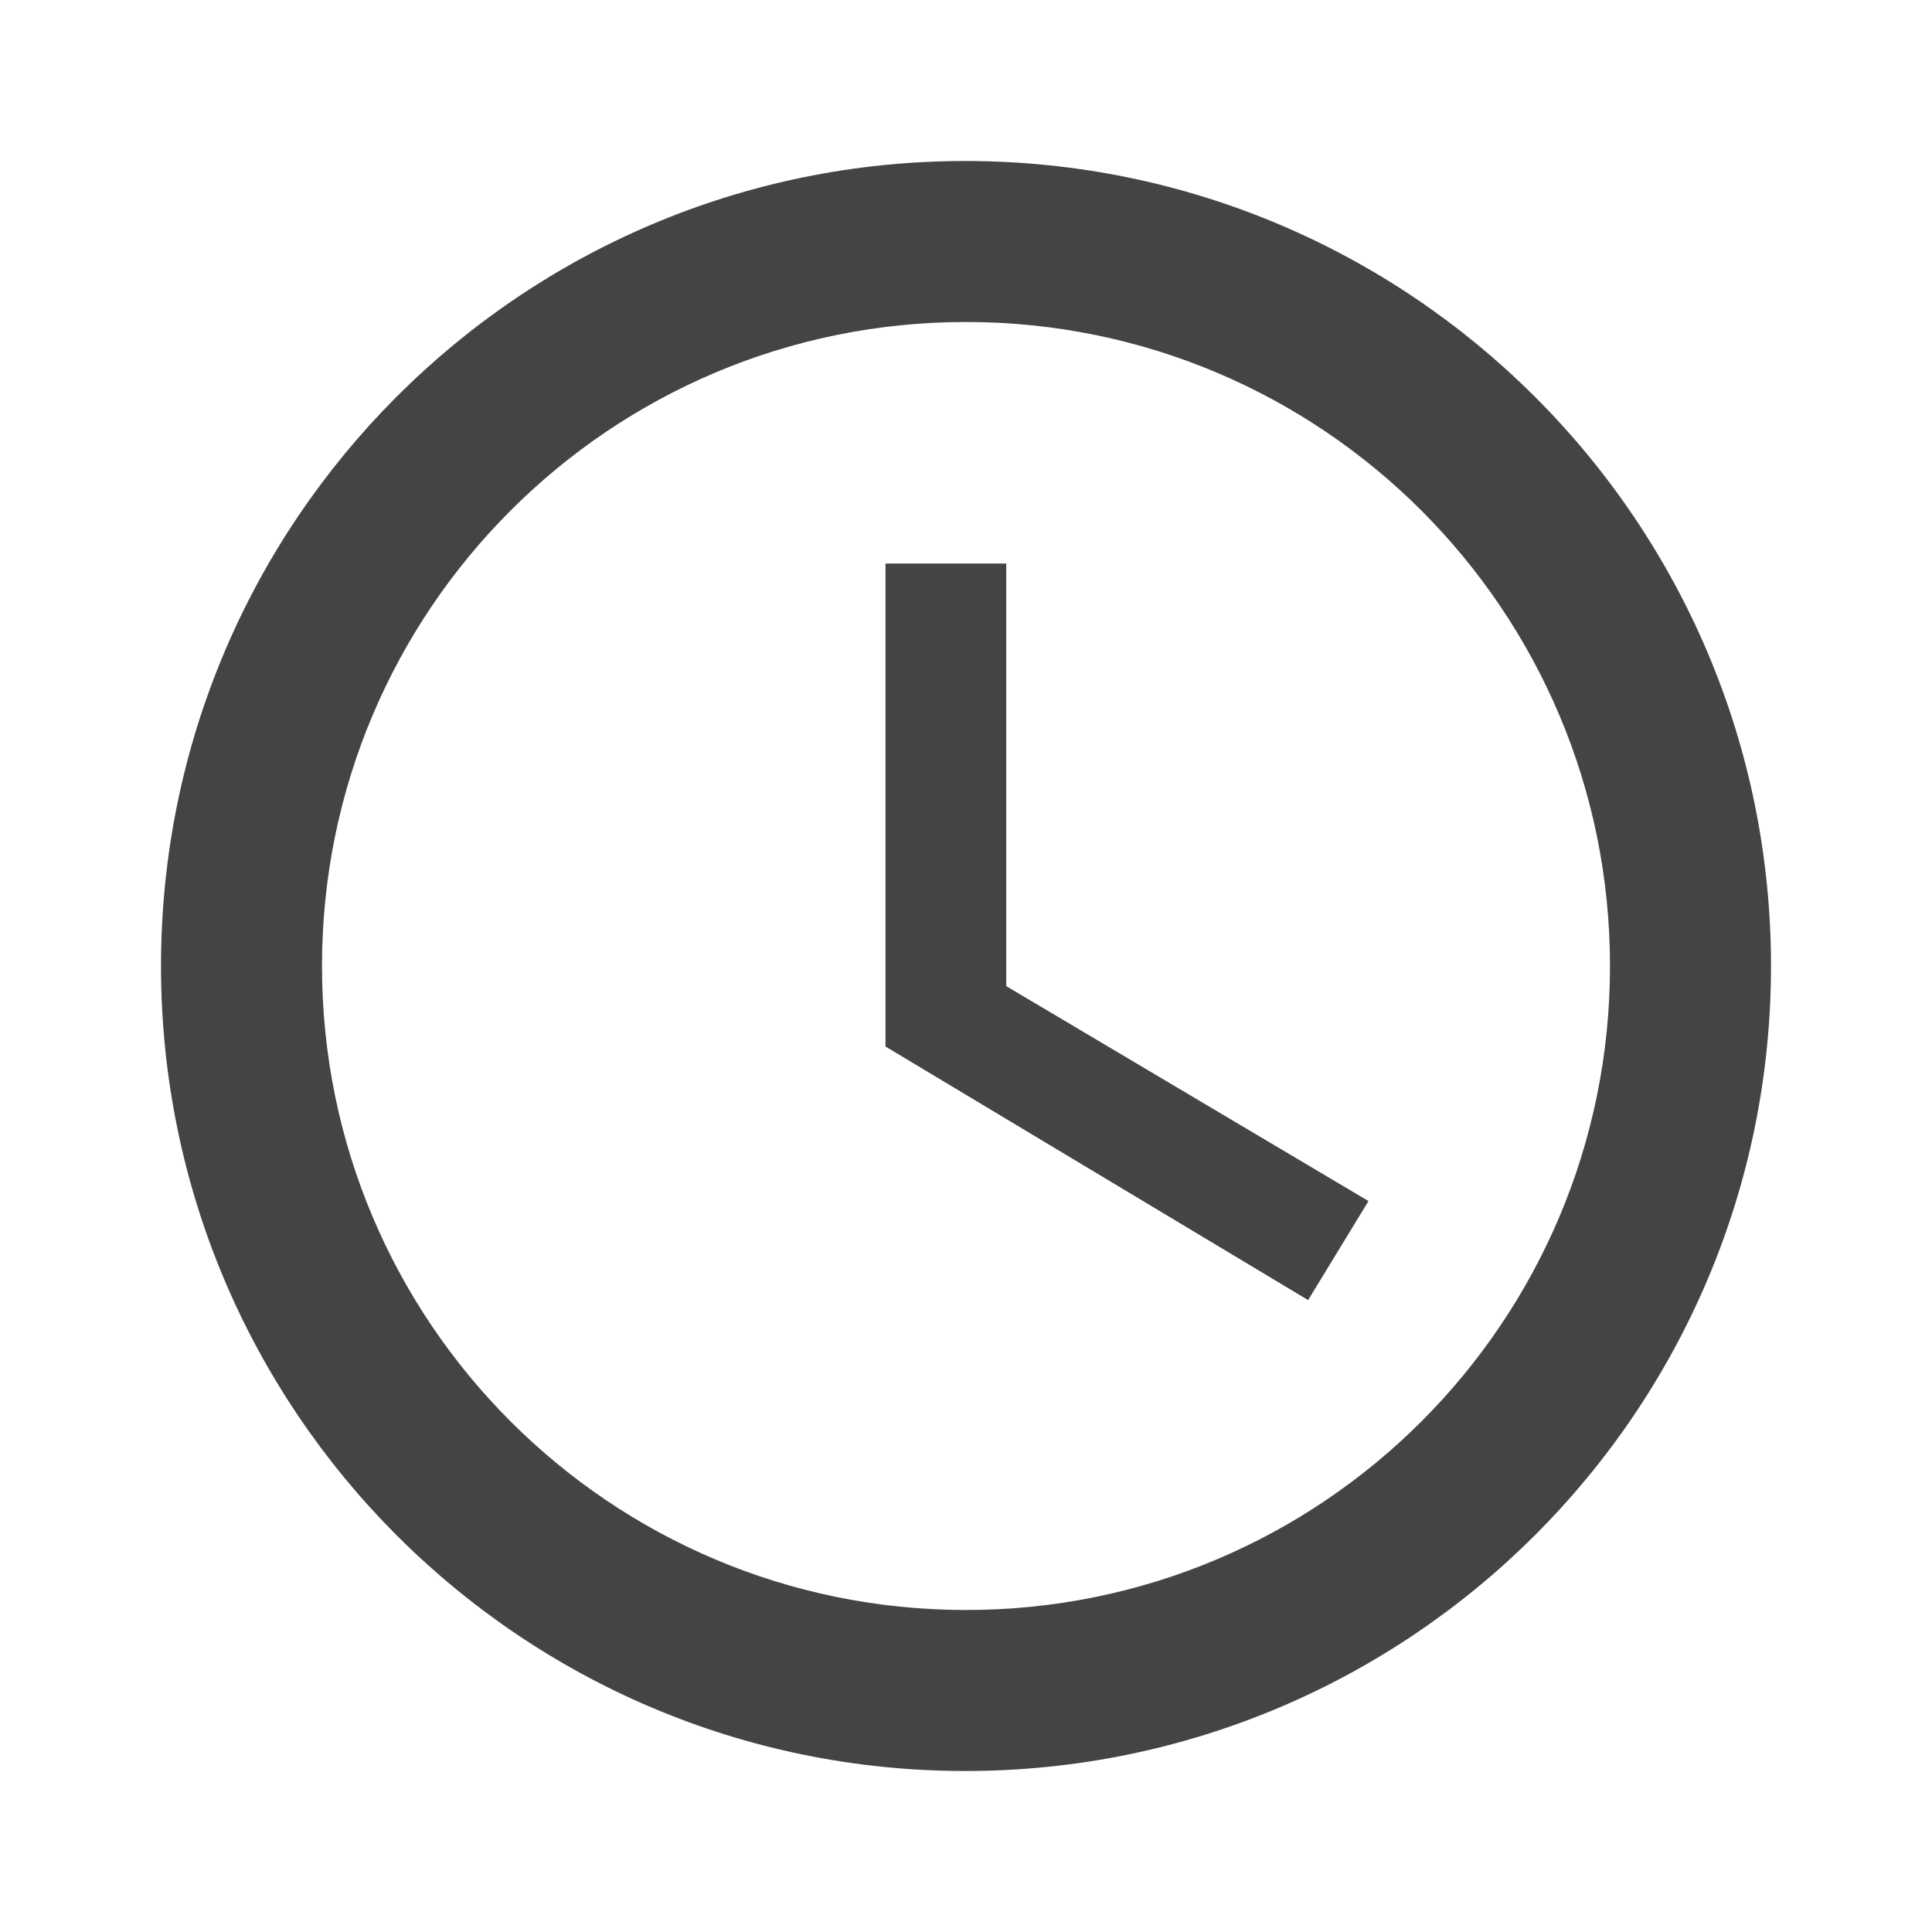
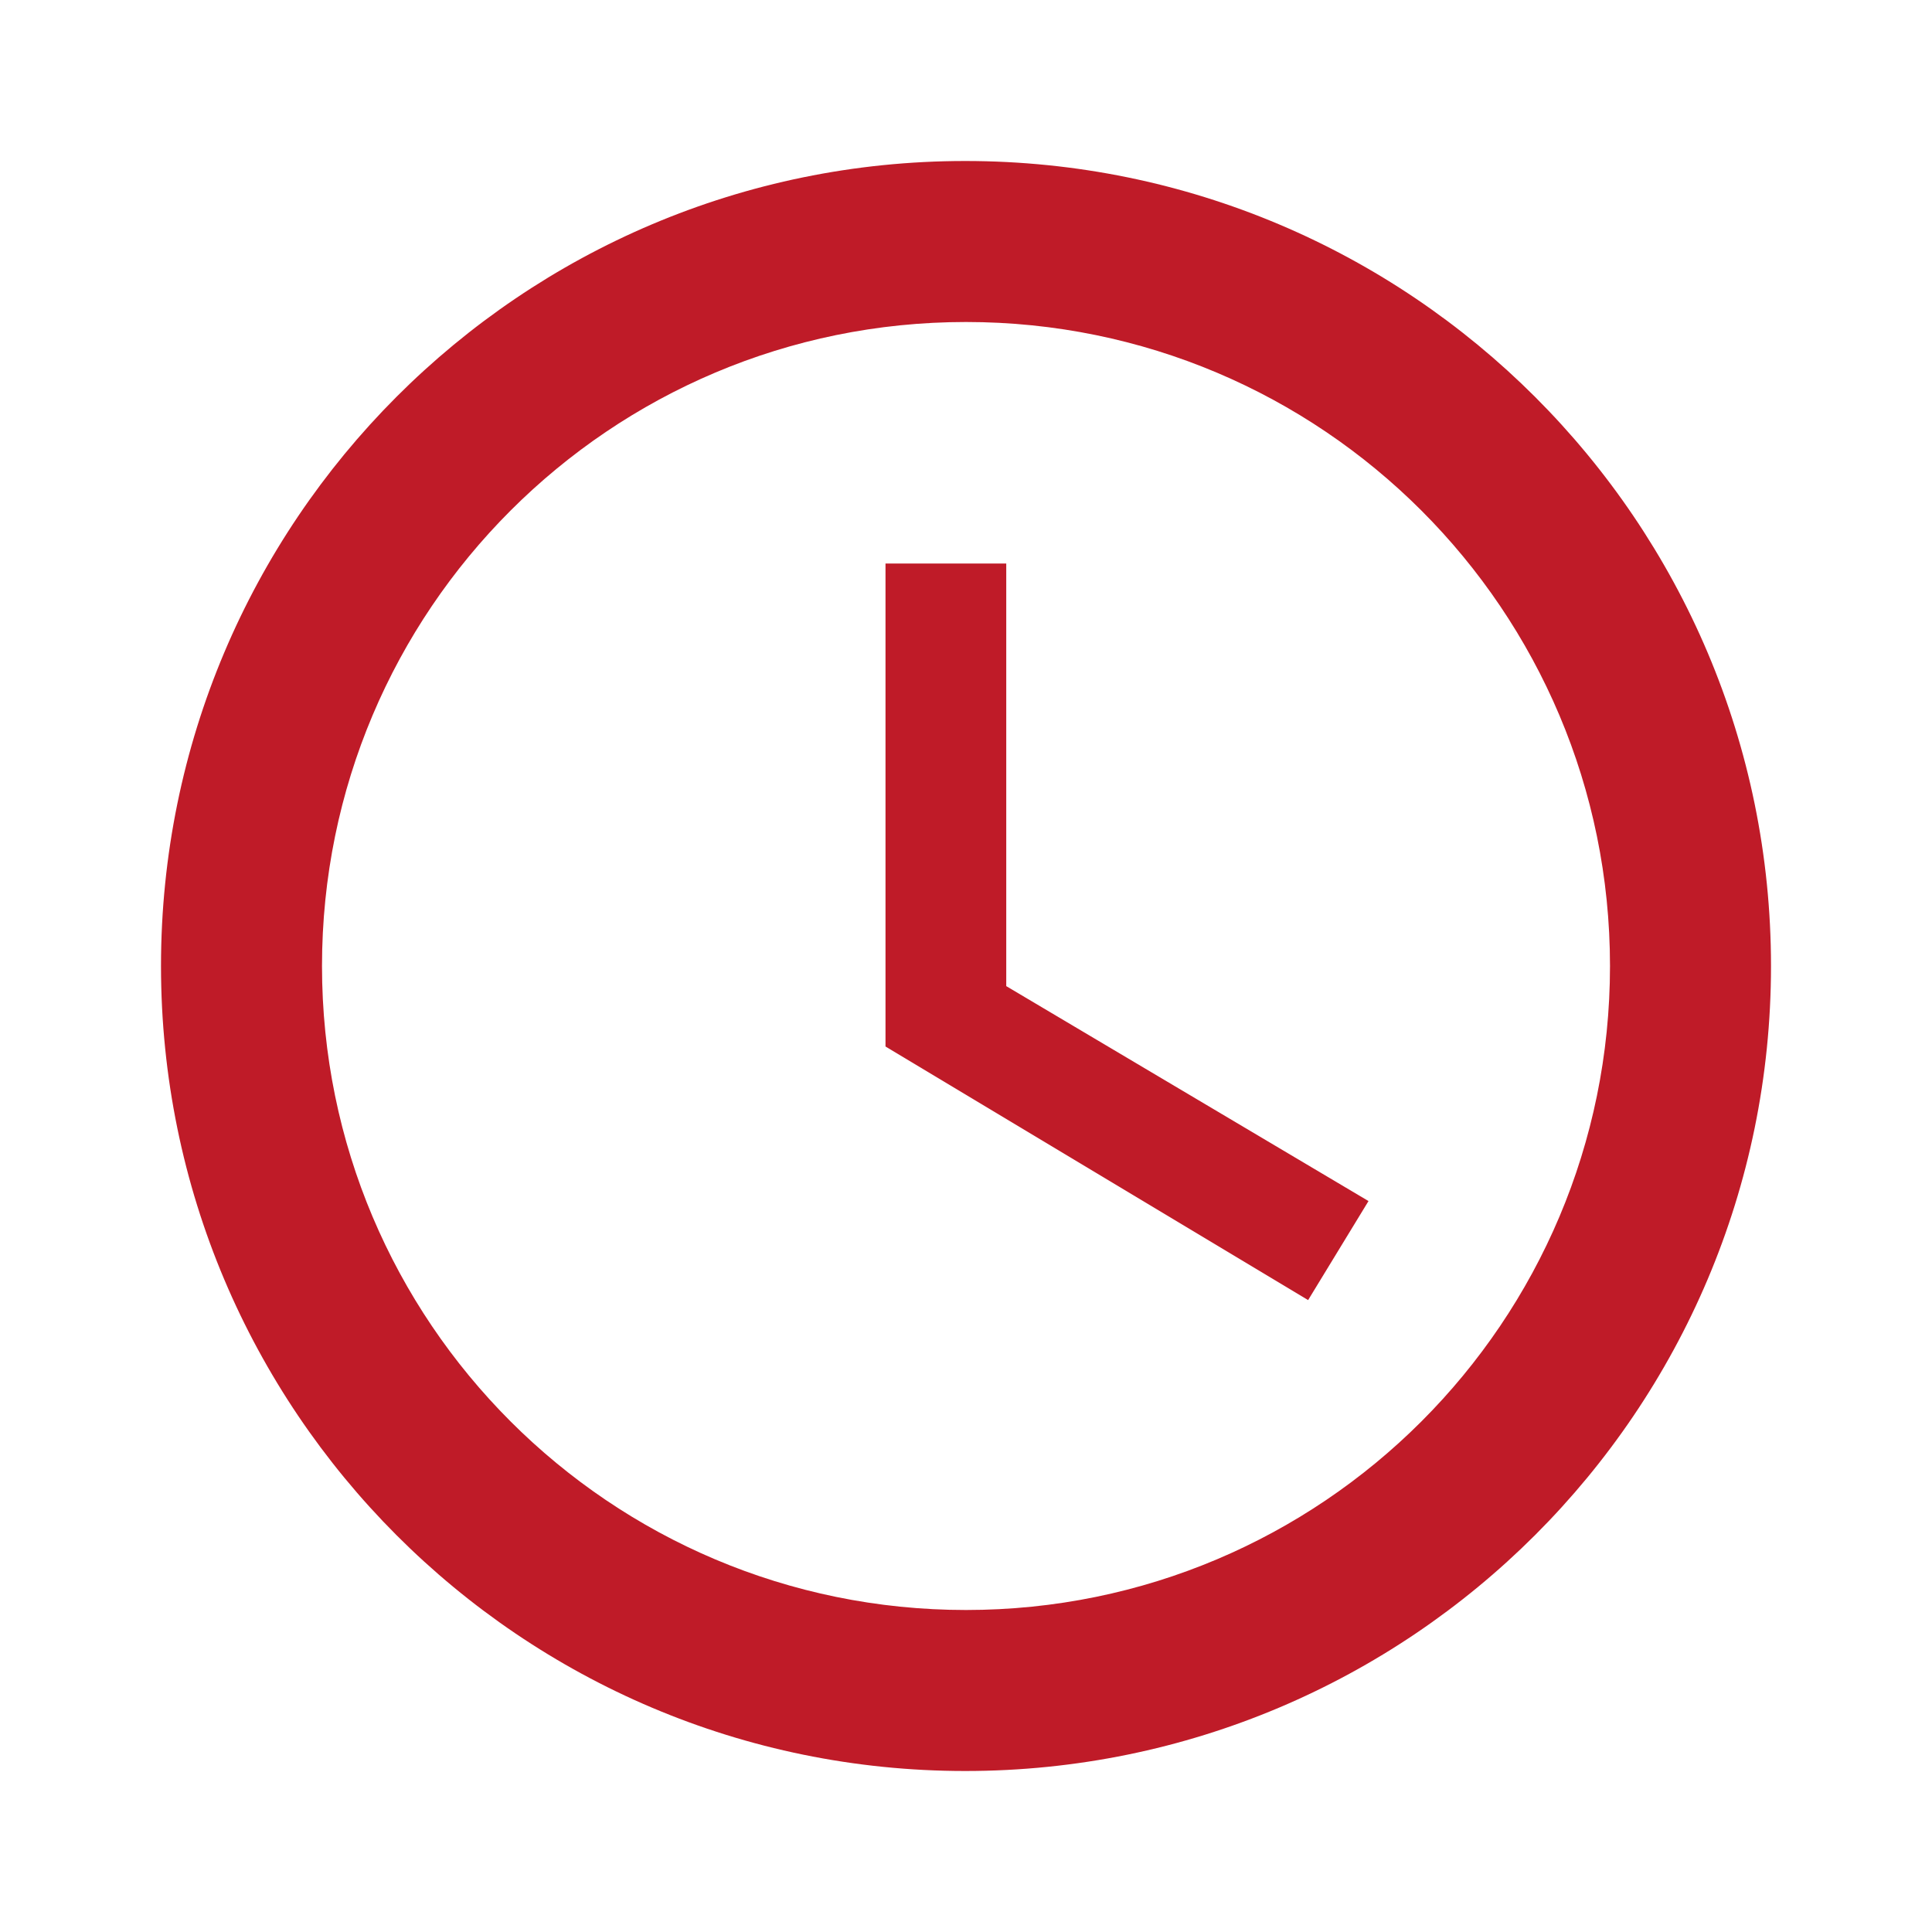
<svg xmlns="http://www.w3.org/2000/svg" height="24" viewBox="0 0 24 24" width="24" version="1.1" id="svg6926">
  <defs id="defs6930" />
  <path d="M0 0h24v24H0V0z" fill="none" id="path6922" />
-   <path d="M11.99 2C6.47 2 2 6.48 2 12s4.47 10 9.99 10C17.52 22 22 17.52 22 12S17.52 2 11.99 2zM12 20c-4.42 0-8-3.58-8-8s3.58-8 8-8 8 3.58 8 8-3.58 8-8 8zm.5-13H11v6l5.25 3.15.75-1.23-4.5-2.67z" id="path6924" style="fill:#000000;fill-opacity:0.733" />
+   <path d="M11.99 2C6.47 2 2 6.48 2 12s4.47 10 9.99 10C17.52 22 22 17.52 22 12S17.52 2 11.99 2zM12 20c-4.42 0-8-3.58-8-8s3.58-8 8-8 8 3.58 8 8-3.58 8-8 8zm.5-13H11v6l5.25 3.15.75-1.23-4.5-2.67z" id="path6924" style="fill:#bf1b28;fill-opacity:1" />
</svg>
